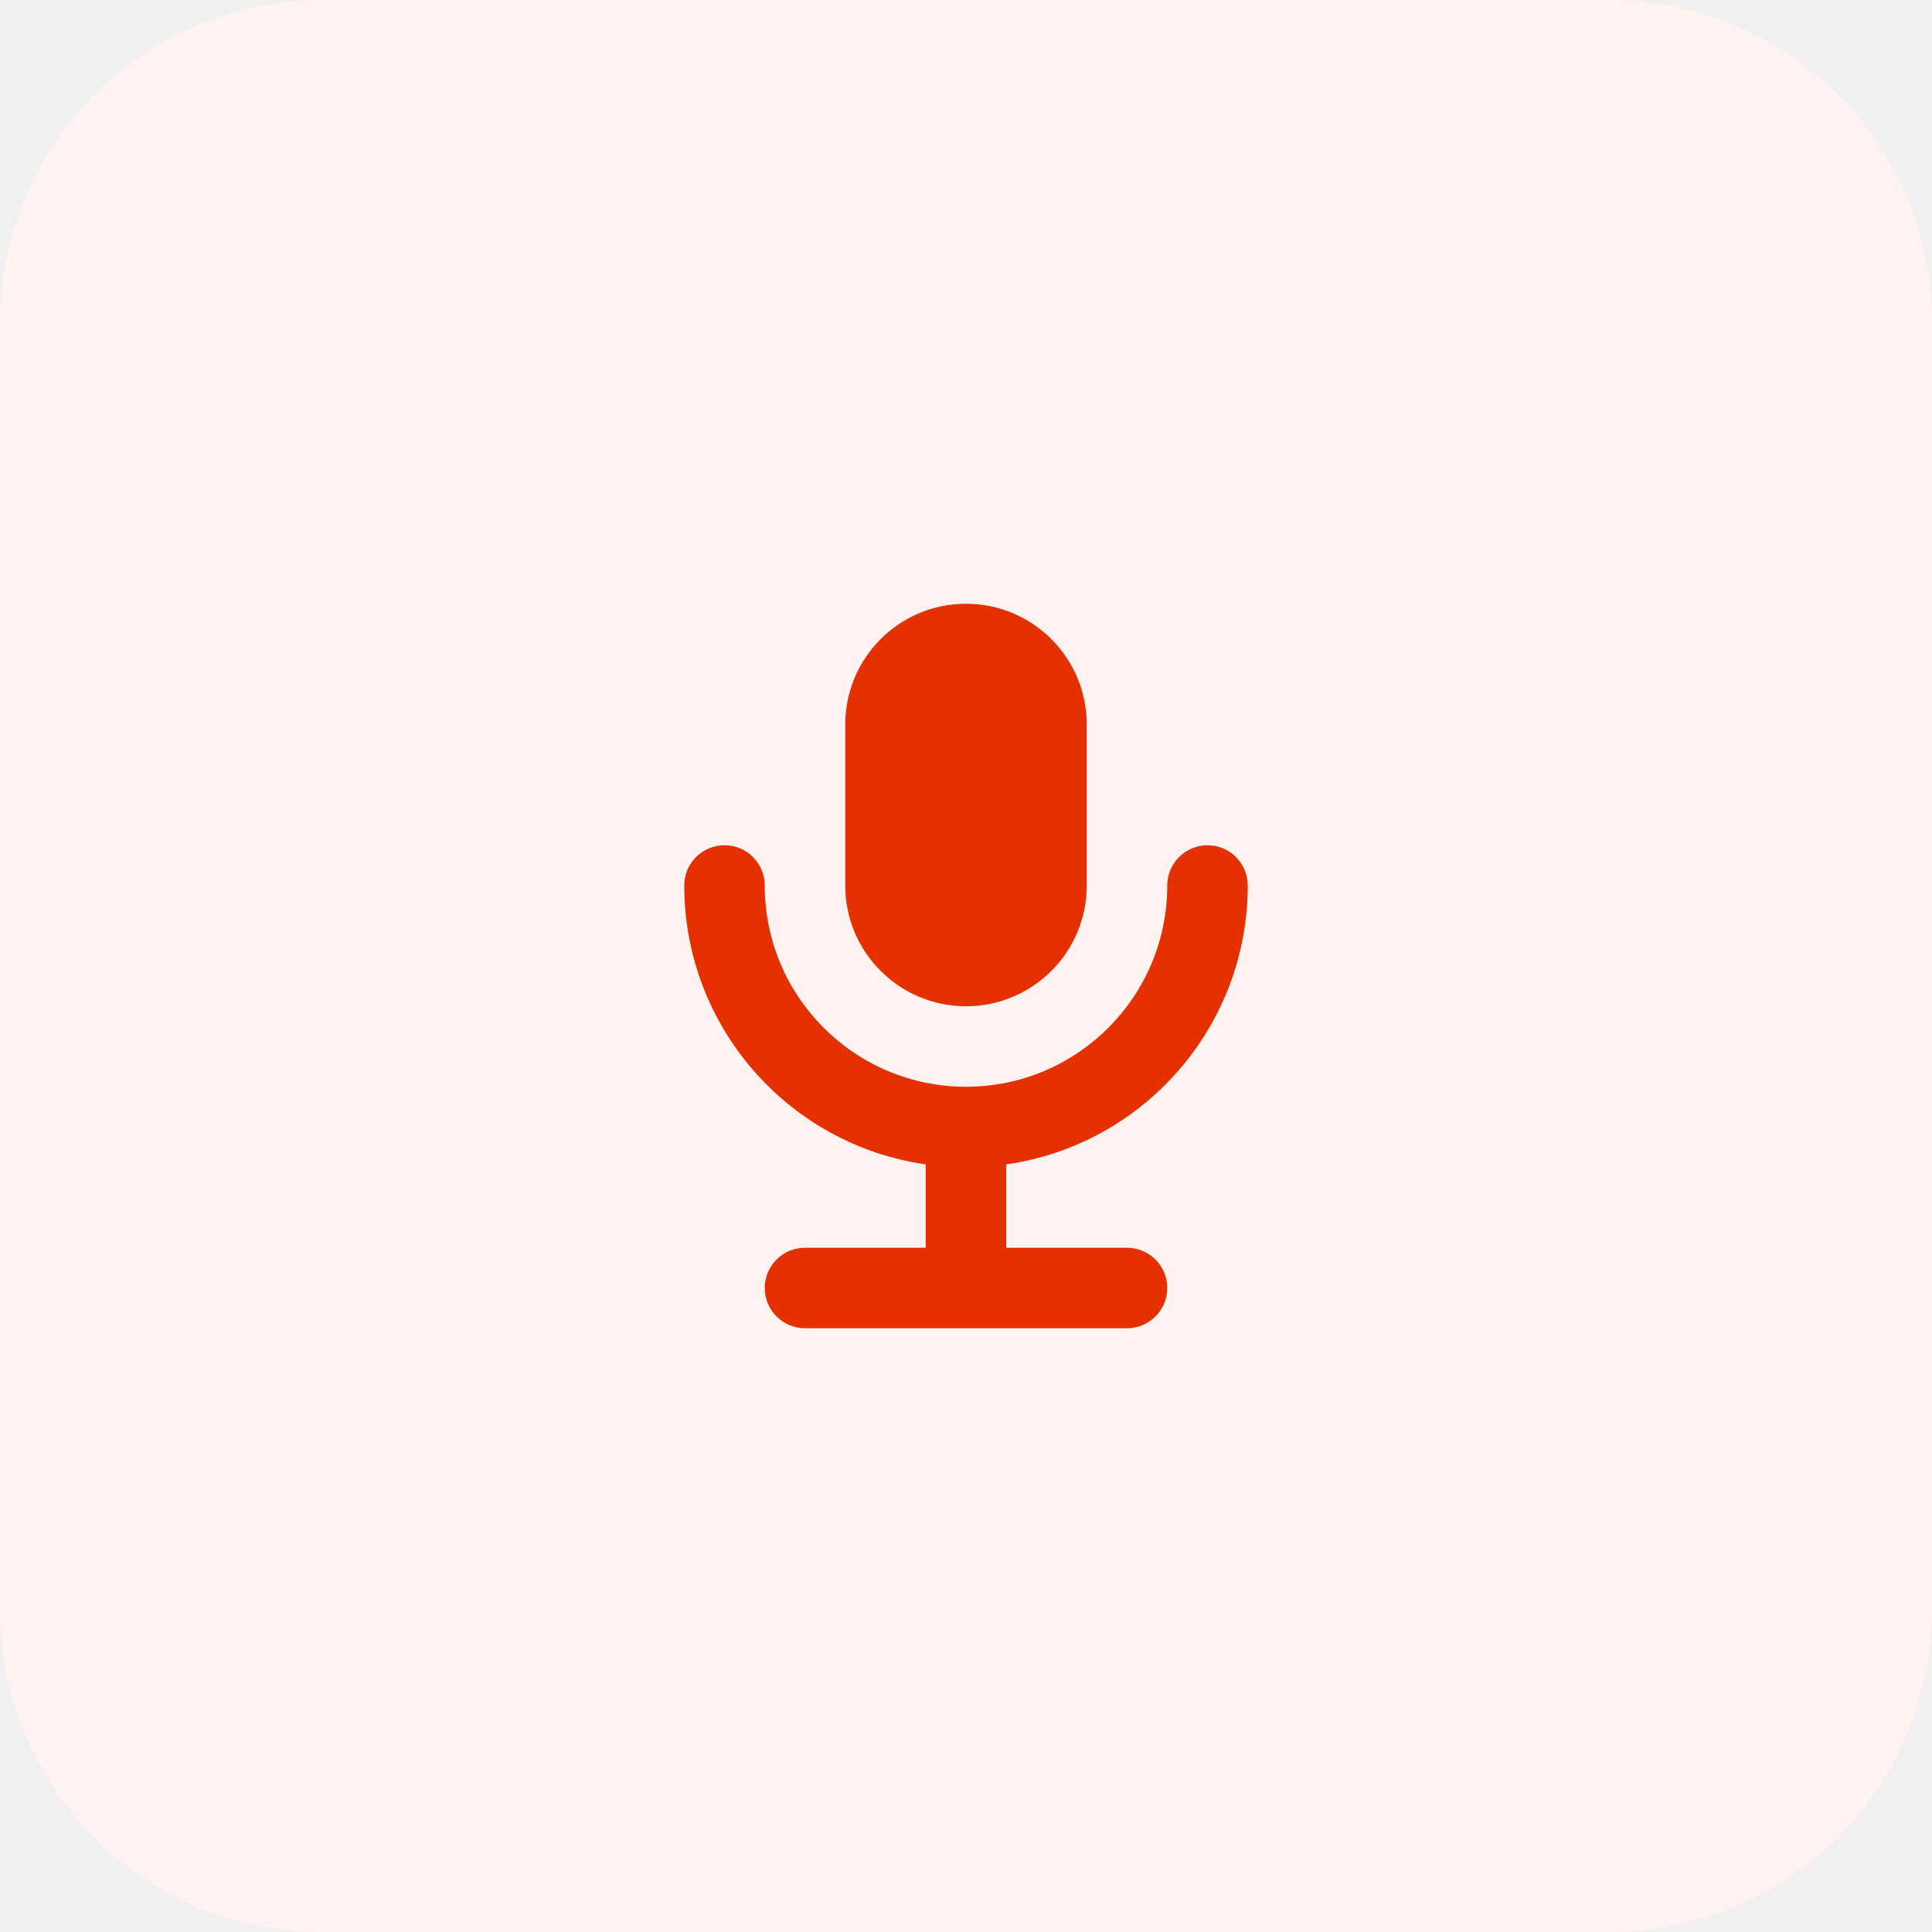
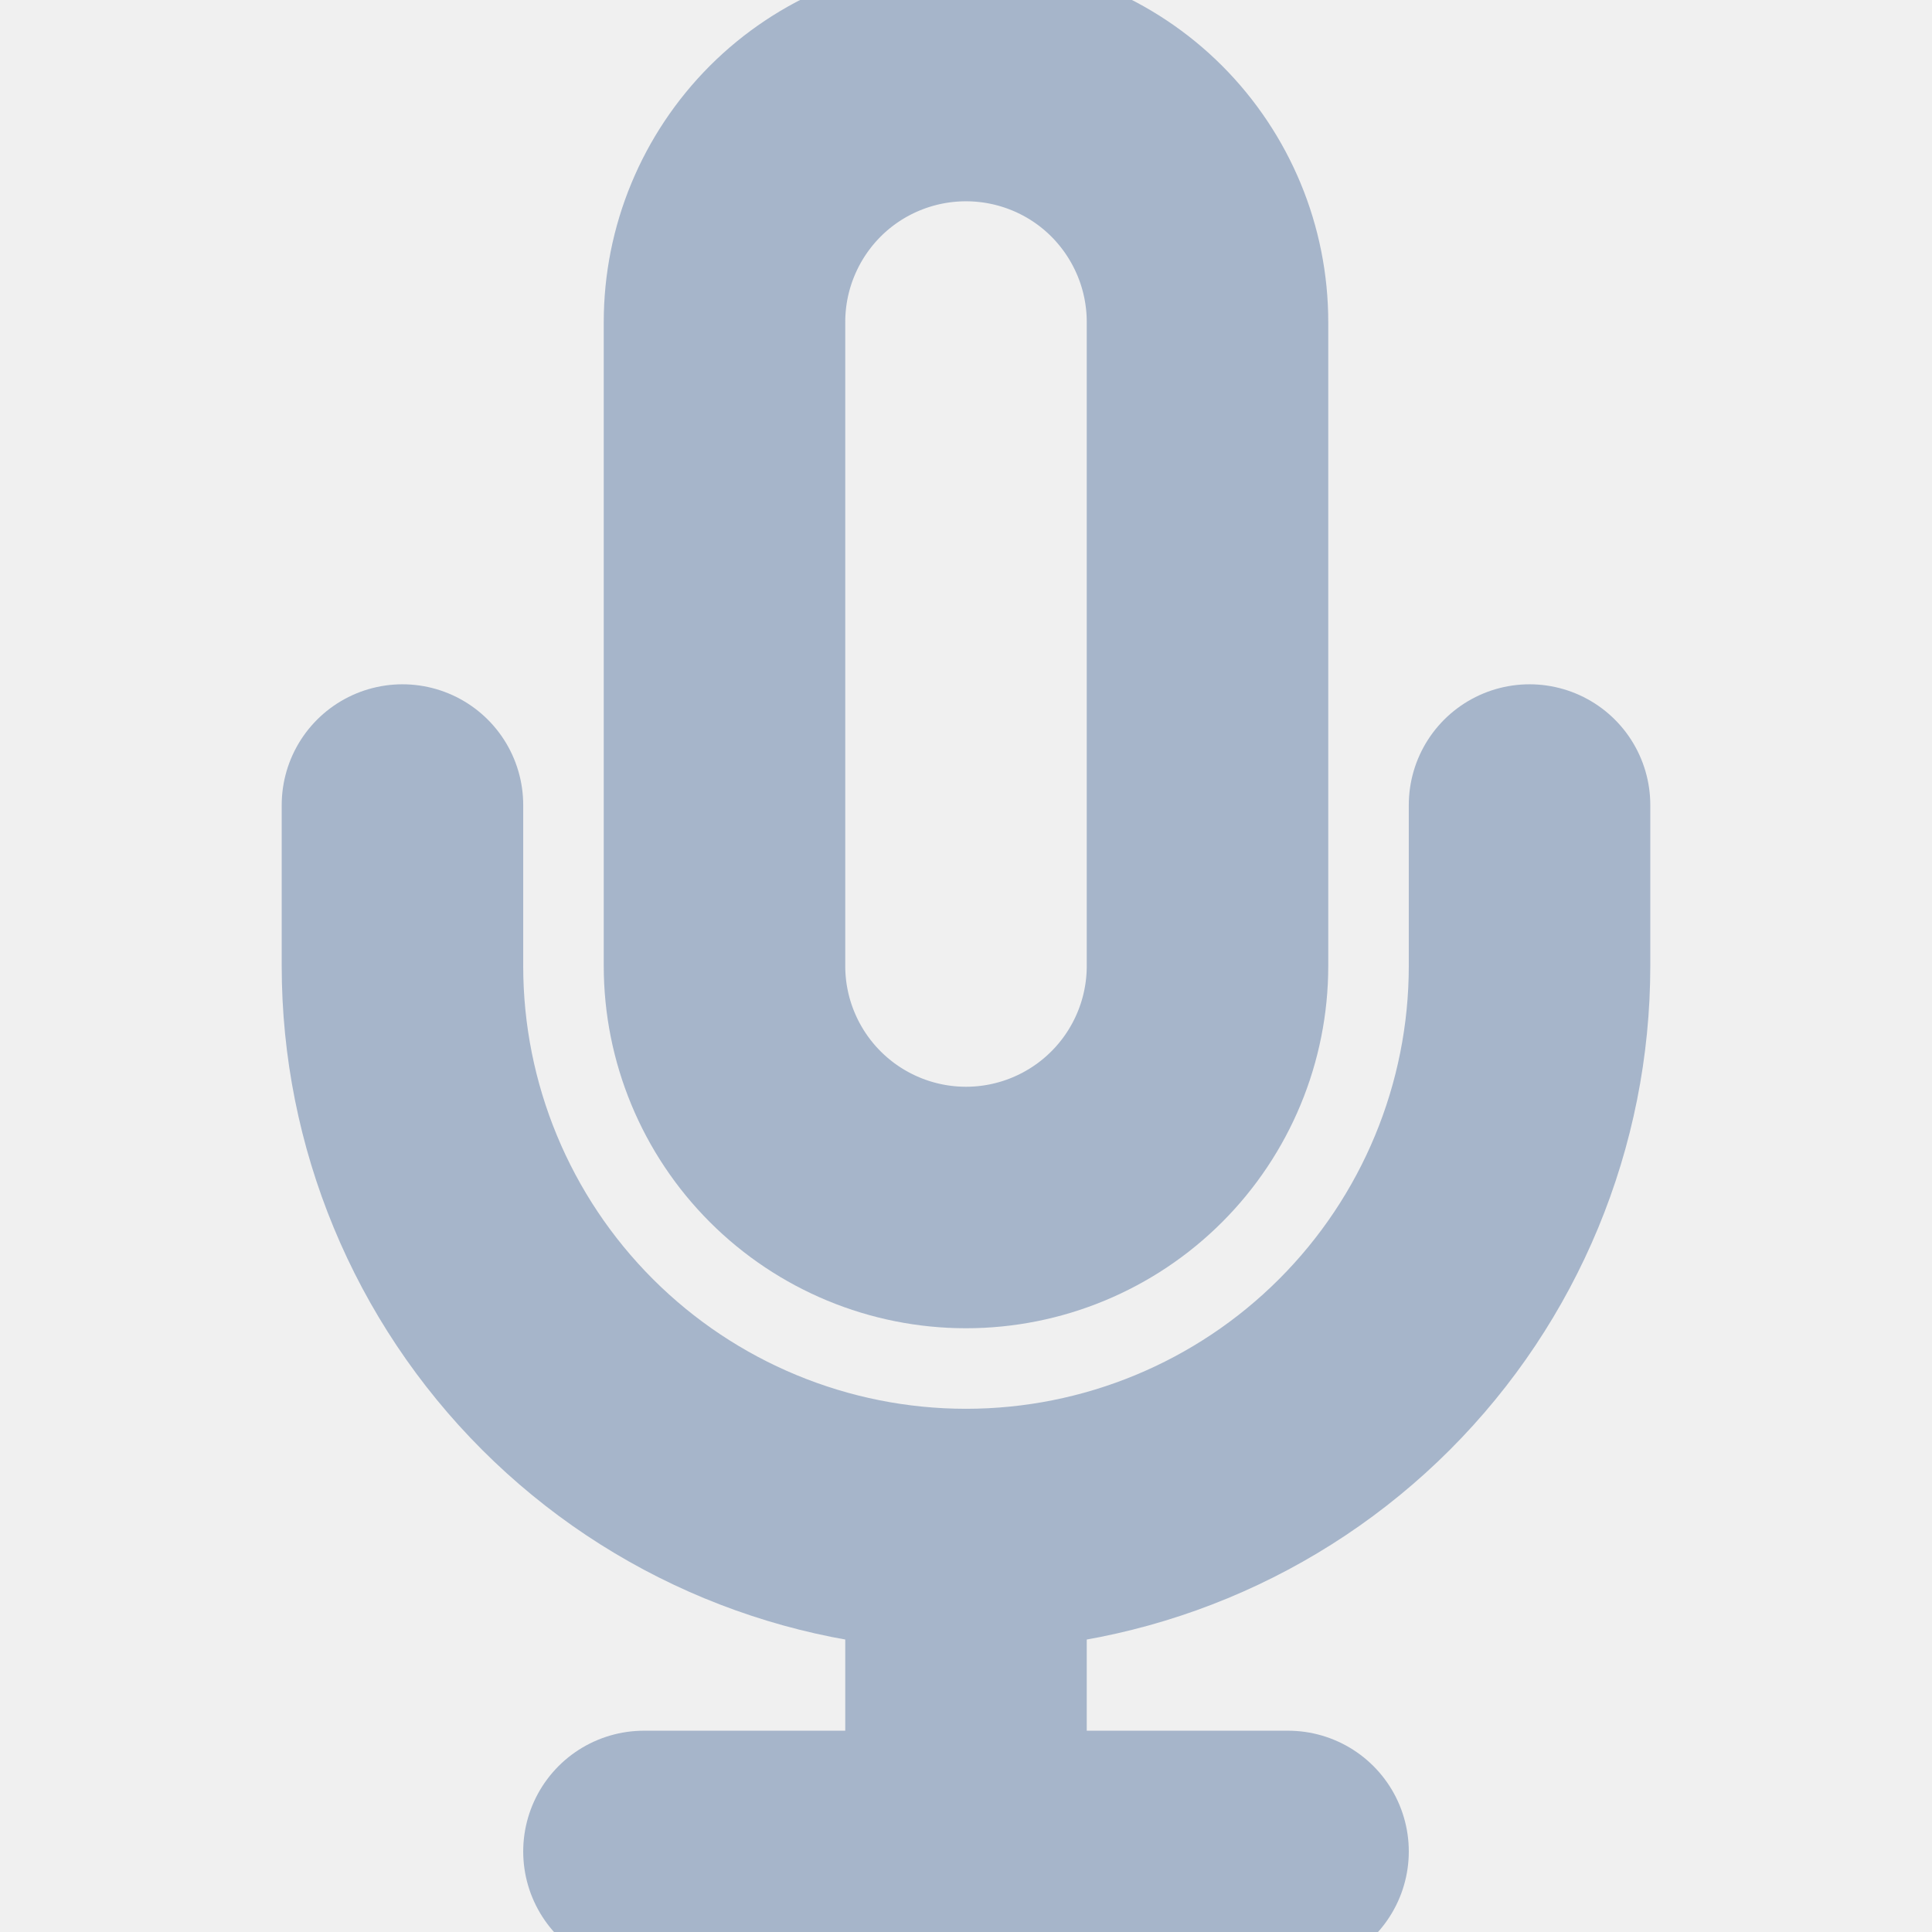
- <svg xmlns="http://www.w3.org/2000/svg" width="48px" height="48px" viewBox="0 0 48 48" version="1.1">
-   <g id="Demos" stroke="none" stroke-width="1" fill="none" fill-rule="evenodd">
-     <g id="Record" transform="translate(-504, -308)">
-       <g id="Group" transform="translate(464, 52)">
-         <g id="Group-2" transform="translate(40, 212)">
-           <g id="Icon-mic" transform="translate(0, 44)">
-             <rect id="Rectangle" fill="#FEF3F0" x="0" y="0" width="48" height="48" rx="8" />
-             <g id="microphone" transform="translate(17, 15)" fill="#E53101">
-               <path d="M4,3 C4,1.343 5.343,0 7,0 C8.657,0 10,1.343 10,3 L10,7 C10,8.657 8.657,10 7,10 C5.343,10 4,8.657 4,7 L4,3 Z M8,13.93 C11.444,13.432 14,10.48 14,7 C14,6.448 13.552,6 13,6 C12.448,6 12,6.448 12,7 C12,9.761 9.761,12 7,12 C4.239,12 2,9.761 2,7 C2,6.448 1.552,6 1,6 C0.448,6 0,6.448 0,7 C-0,10.48 2.556,13.432 6,13.93 L6,16 L3,16 C2.448,16 2,16.448 2,17 C2,17.552 2.448,18 3,18 L11,18 C11.552,18 12,17.552 12,17 C12,16.448 11.552,16 11,16 L8,16 L8,13.93 Z" id="Shape" />
-             </g>
-           </g>
-         </g>
-       </g>
-     </g>
+ <svg xmlns="http://www.w3.org/2000/svg" width="16" height="16" viewBox="0 0 16 16" fill="none">
+   <g clip-path="url(#clip0_170_486)">
+     <path d="M8 0.667C7.47 0.667 6.961 0.877 6.586 1.252C6.211 1.628 6 2.136 6 2.667V8C6 8.53 6.211 9.039 6.586 9.414C6.961 9.789 7.47 10 8 10C8.53 10 9.039 9.789 9.414 9.414C9.789 9.039 10 8.53 10 8V2.667C10 2.136 9.789 1.628 9.414 1.252C9.039 0.877 8.53 0.667 8 0.667Z" stroke="#A6B5CA" stroke-width="2" stroke-linecap="round" stroke-linejoin="round" />
+     <path d="M12.667 6.667V8C12.667 9.238 12.175 10.425 11.3 11.3C10.425 12.175 9.238 12.667 8 12.667C6.762 12.667 5.575 12.175 4.7 11.3C3.825 10.425 3.333 9.238 3.333 8V6.667" stroke="#A6B5CA" stroke-width="2" stroke-linecap="round" stroke-linejoin="round" />
+     <path d="M8 12.667V15.333" stroke="#A6B5CA" stroke-width="2" stroke-linecap="round" stroke-linejoin="round" />
+     <path d="M5.333 15.333H10.667" stroke="#A6B5CA" stroke-width="2" stroke-linecap="round" stroke-linejoin="round" />
  </g>
+   <defs>
+     <clipPath id="clip0_170_486">
+       <rect width="16" height="16" fill="white" />
+     </clipPath>
+   </defs>
</svg>
